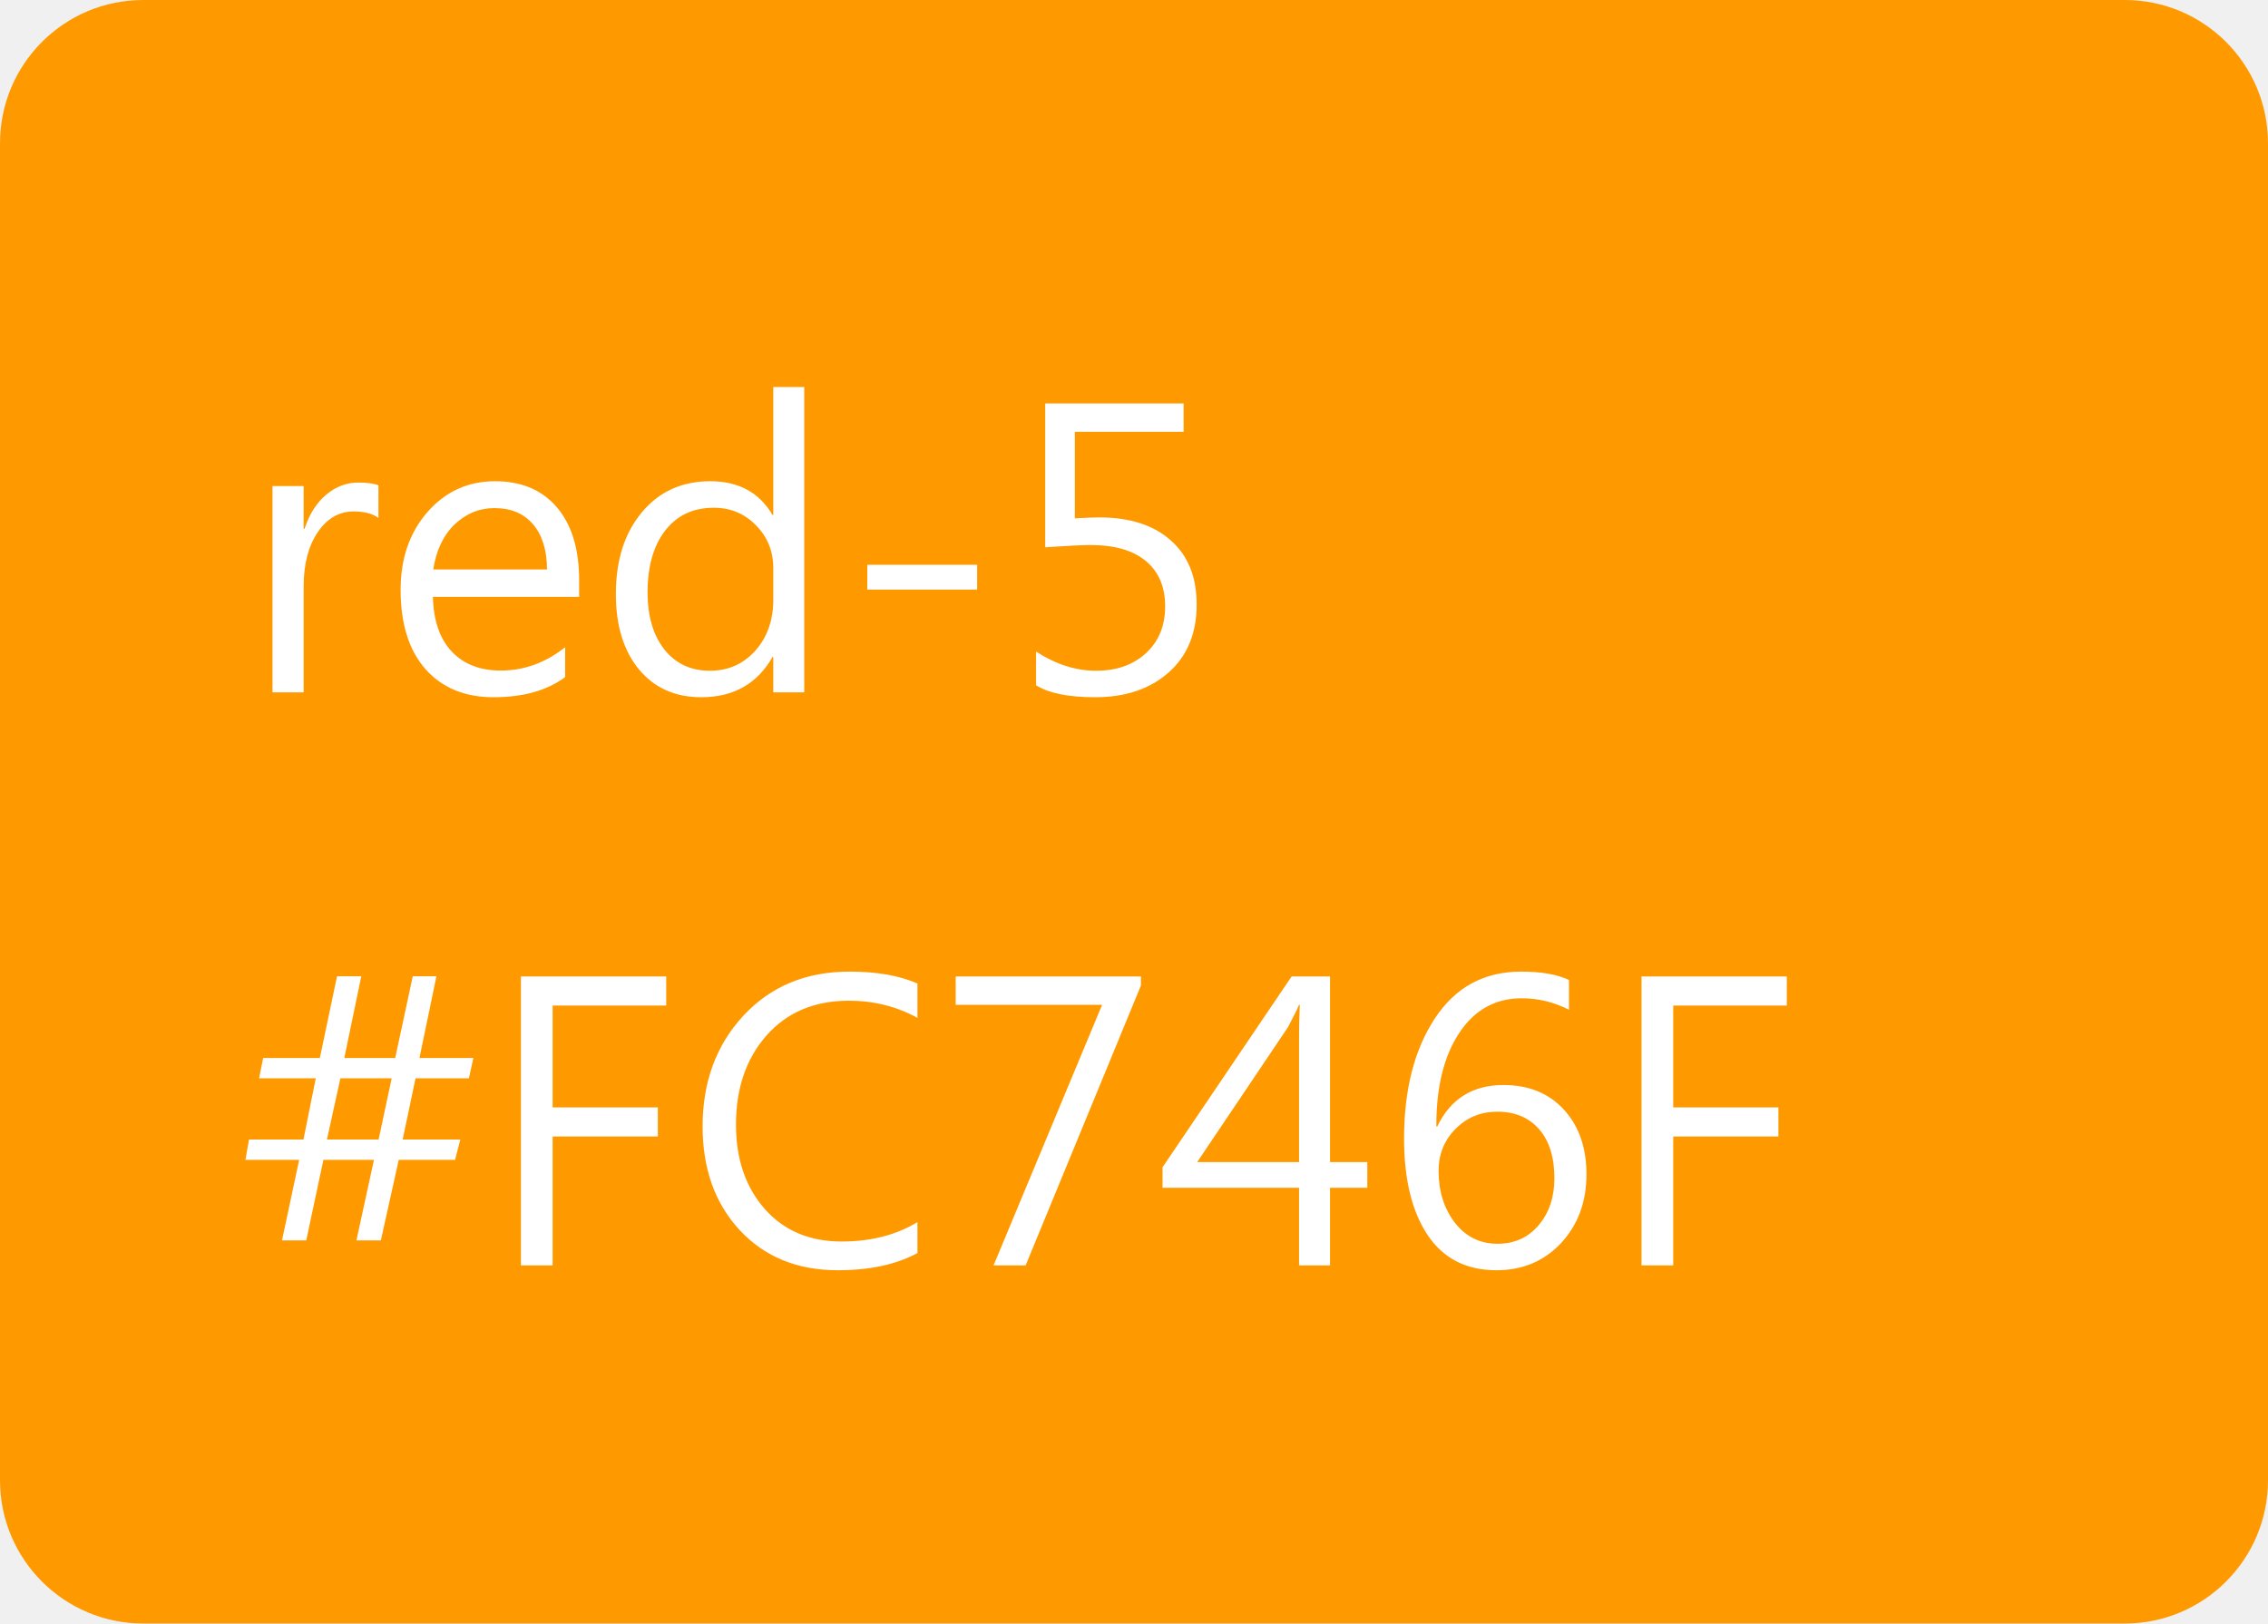
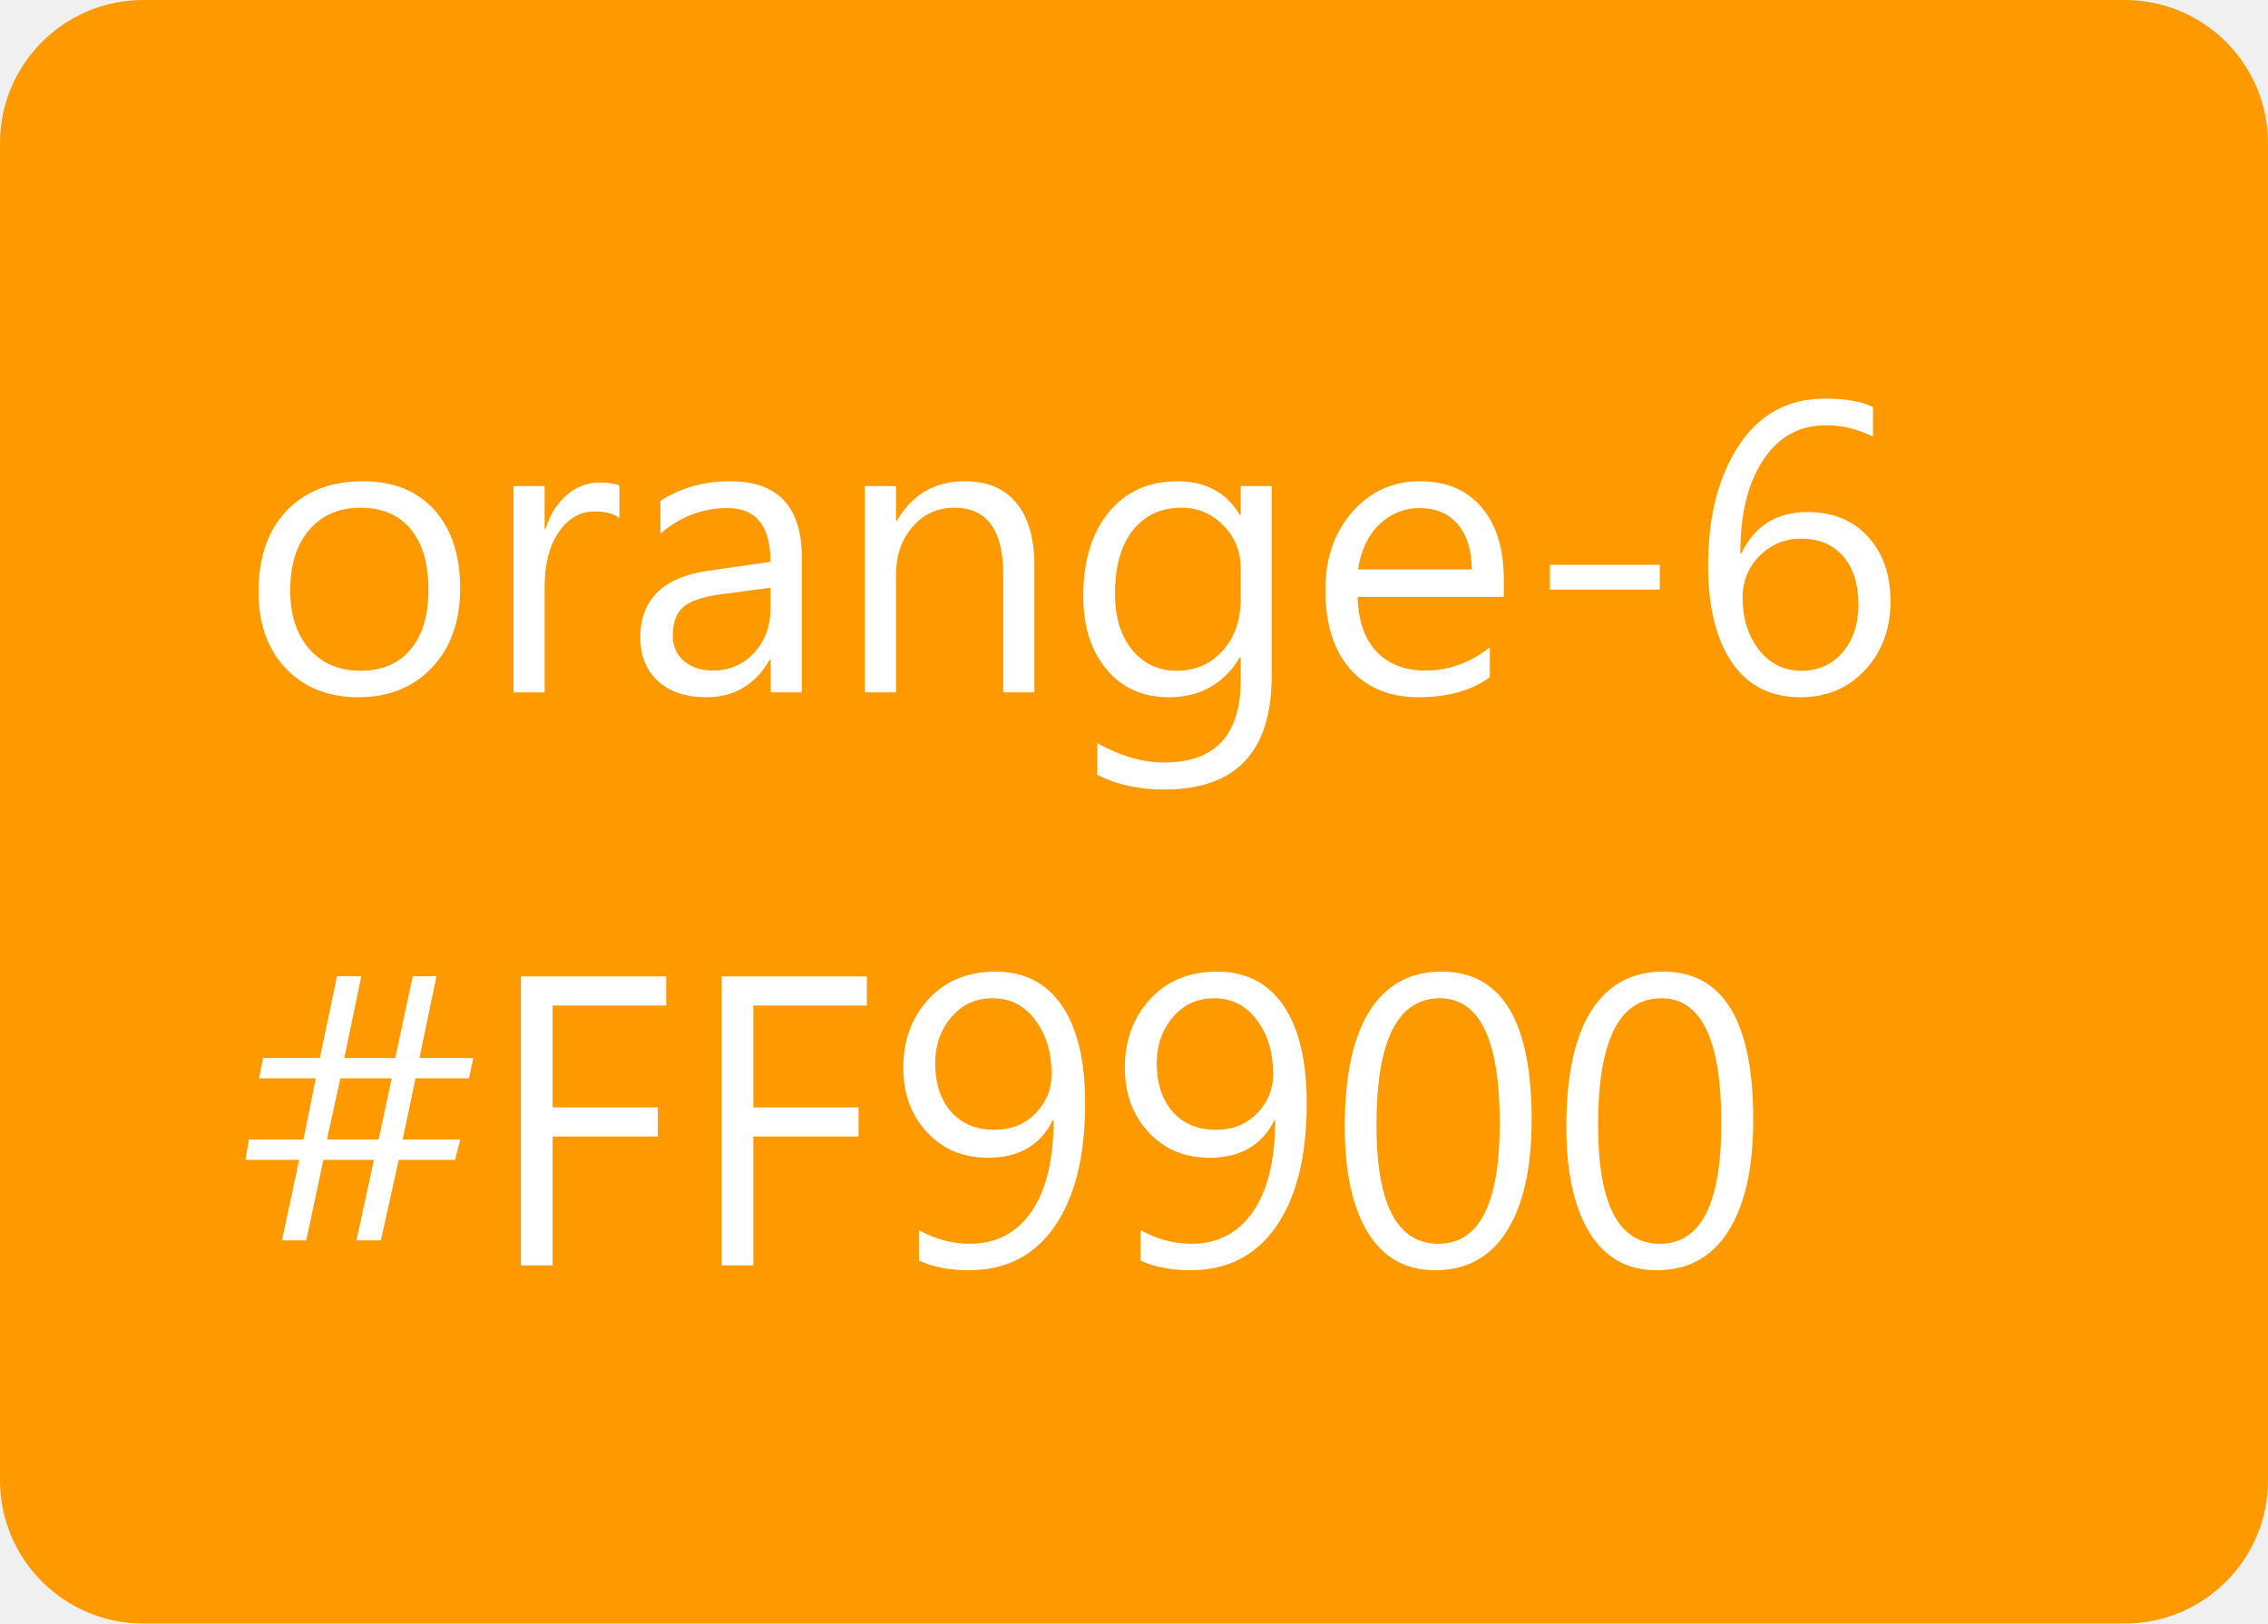
<svg xmlns="http://www.w3.org/2000/svg" width="95" height="68" viewBox="0 0 95 68" fill="none">
  <rect width="95" height="68" rx="6" fill="#FF9900" />
-   <path d="M15.852 21.695C15.612 21.513 15.266 21.422 14.812 21.422C14.203 21.422 13.7 21.713 13.305 22.297C12.914 22.875 12.719 23.635 12.719 24.578V29H11.414V20.359H12.719V22.148H12.758C12.956 21.534 13.258 21.057 13.664 20.719C14.07 20.38 14.518 20.211 15.008 20.211C15.378 20.211 15.659 20.25 15.852 20.328V21.695ZM24.258 25H18.133C18.159 25.995 18.422 26.758 18.922 27.289C19.422 27.82 20.107 28.086 20.977 28.086C21.951 28.086 22.849 27.76 23.672 27.109V28.359C22.917 28.922 21.917 29.203 20.672 29.203C19.469 29.203 18.518 28.81 17.82 28.023C17.128 27.237 16.781 26.13 16.781 24.703C16.781 23.391 17.156 22.305 17.906 21.445C18.662 20.586 19.604 20.156 20.734 20.156C21.844 20.156 22.708 20.521 23.328 21.25C23.948 21.979 24.258 22.995 24.258 24.297V25ZM22.914 23.852C22.909 23.039 22.713 22.409 22.328 21.961C21.943 21.508 21.404 21.281 20.711 21.281C20.081 21.281 19.526 21.508 19.047 21.961C18.573 22.414 18.273 23.044 18.148 23.852H22.914ZM33.688 29H32.391V27.516H32.359C31.719 28.641 30.724 29.203 29.375 29.203C28.281 29.203 27.412 28.815 26.766 28.039C26.12 27.258 25.797 26.206 25.797 24.883C25.797 23.466 26.159 22.326 26.883 21.461C27.607 20.591 28.562 20.156 29.75 20.156C30.938 20.156 31.807 20.628 32.359 21.57H32.391V16.211H33.688V29ZM32.391 23.797C32.391 23.088 32.148 22.49 31.664 22C31.185 21.51 30.596 21.266 29.898 21.266C29.034 21.266 28.354 21.586 27.859 22.227C27.37 22.862 27.125 23.724 27.125 24.812C27.125 25.807 27.359 26.604 27.828 27.203C28.302 27.797 28.938 28.094 29.734 28.094C30.5 28.094 31.133 27.815 31.633 27.258C32.138 26.695 32.391 25.979 32.391 25.109V23.797ZM40.93 24.695H36.328V23.656H40.93V24.695ZM43.398 27.289C44.221 27.826 45.06 28.094 45.914 28.094C46.768 28.094 47.464 27.849 48 27.359C48.536 26.865 48.805 26.211 48.805 25.398C48.805 24.581 48.536 23.948 48 23.5C47.464 23.052 46.69 22.828 45.68 22.828C45.362 22.828 44.729 22.859 43.781 22.922V16.898H49.578V18.086H45.023V21.711C45.477 21.685 45.82 21.672 46.055 21.672C47.325 21.672 48.32 21.992 49.039 22.633C49.763 23.268 50.125 24.164 50.125 25.32C50.125 26.523 49.734 27.471 48.953 28.164C48.172 28.857 47.146 29.203 45.875 29.203C44.76 29.203 43.935 29.037 43.398 28.703V27.289ZM19.828 44.312L19.641 45.164H17.406L16.867 47.727H19.281L19.062 48.578H16.703L15.953 51.953H14.93L15.664 48.578H13.547L12.828 51.953H11.812L12.531 48.578H10.281L10.43 47.727H12.711L13.227 45.164H10.852L11.023 44.312H13.398L14.117 40.891H15.133L14.422 44.312H16.555L17.289 40.891H18.281L17.57 44.312H19.828ZM16.406 45.164H14.258L13.695 47.727H15.859L16.406 45.164ZM27.906 42.117H23.148V46.383H27.555V47.602H23.148V53H21.82V40.898H27.906V42.117ZM38.43 52.484C37.539 52.964 36.427 53.203 35.094 53.203C33.396 53.203 32.026 52.643 30.984 51.523C29.948 50.404 29.43 48.956 29.43 47.18C29.43 45.315 30 43.768 31.141 42.539C32.281 41.31 33.763 40.695 35.586 40.695C36.732 40.695 37.68 40.862 38.43 41.195V42.633C37.56 42.154 36.602 41.914 35.555 41.914C34.117 41.914 32.969 42.398 32.109 43.367C31.255 44.336 30.828 45.581 30.828 47.102C30.828 48.544 31.229 49.721 32.031 50.633C32.833 51.544 33.909 52 35.258 52C36.477 52 37.534 51.729 38.43 51.188V52.484ZM47.789 41.281L42.961 53H41.617L46.164 42.086H40.031V40.898H47.789V41.281ZM57.273 49.75H55.711V53H54.414V49.75H48.695V48.891L54.102 40.898H55.711V48.672H57.273V49.75ZM54.414 48.672V43.344C54.414 42.974 54.425 42.555 54.445 42.086H54.414C54.372 42.2 54.219 42.51 53.953 43.016L50.148 48.672H54.414ZM65.719 42.289C65.083 41.971 64.424 41.812 63.742 41.812C62.633 41.812 61.758 42.3 61.117 43.273C60.477 44.242 60.159 45.544 60.164 47.18H60.203C60.76 46.023 61.685 45.445 62.977 45.445C64.034 45.445 64.878 45.789 65.508 46.477C66.138 47.164 66.453 48.068 66.453 49.188C66.453 50.339 66.099 51.297 65.391 52.062C64.682 52.823 63.779 53.203 62.68 53.203C61.419 53.203 60.458 52.711 59.797 51.727C59.141 50.742 58.812 49.396 58.812 47.688C58.812 45.641 59.242 43.964 60.102 42.656C60.961 41.349 62.167 40.695 63.719 40.695C64.562 40.695 65.229 40.812 65.719 41.047V42.289ZM60.258 49.039C60.258 49.893 60.484 50.617 60.938 51.211C61.396 51.8 61.992 52.094 62.727 52.094C63.44 52.094 64.016 51.833 64.453 51.312C64.891 50.792 65.109 50.138 65.109 49.352C65.109 48.471 64.896 47.786 64.469 47.297C64.042 46.807 63.456 46.562 62.711 46.562C62.029 46.562 61.448 46.802 60.969 47.281C60.495 47.76 60.258 48.346 60.258 49.039ZM74.844 42.117H70.086V46.383H74.492V47.602H70.086V53H68.758V40.898H74.844V42.117Z" fill="white" />
+   <path d="M10.828 24.789C10.828 23.352 11.219 22.221 12 21.398C12.787 20.57 13.854 20.156 15.203 20.156C16.474 20.156 17.469 20.555 18.188 21.352C18.912 22.148 19.273 23.25 19.273 24.656C19.273 26.021 18.883 27.12 18.102 27.953C17.32 28.787 16.287 29.203 15 29.203C13.755 29.203 12.747 28.802 11.977 28C11.211 27.198 10.828 26.128 10.828 24.789ZM12.156 24.734C12.156 25.755 12.422 26.57 12.953 27.18C13.49 27.789 14.203 28.094 15.094 28.094C16 28.094 16.701 27.797 17.195 27.203C17.695 26.609 17.945 25.776 17.945 24.703C17.945 23.604 17.698 22.758 17.203 22.164C16.713 21.565 16.01 21.266 15.094 21.266C14.198 21.266 13.484 21.576 12.953 22.195C12.422 22.81 12.156 23.656 12.156 24.734ZM25.945 21.695C25.706 21.513 25.359 21.422 24.906 21.422C24.297 21.422 23.794 21.713 23.398 22.297C23.008 22.875 22.812 23.635 22.812 24.578V29H21.508V20.359H22.812V22.148H22.852C23.049 21.534 23.352 21.057 23.758 20.719C24.164 20.38 24.612 20.211 25.102 20.211C25.471 20.211 25.753 20.25 25.945 20.328V21.695ZM27.664 20.977C28.513 20.43 29.484 20.156 30.578 20.156C32.583 20.156 33.586 21.221 33.586 23.352V29H32.281V27.641H32.234C31.635 28.682 30.75 29.203 29.578 29.203C28.724 29.203 28.049 28.977 27.555 28.523C27.065 28.065 26.82 27.461 26.82 26.711C26.82 25.112 27.768 24.177 29.664 23.906L32.273 23.531C32.273 22.031 31.674 21.281 30.477 21.281C29.43 21.281 28.492 21.638 27.664 22.352V20.977ZM30.156 24.898C29.417 24.997 28.901 25.177 28.609 25.438C28.323 25.693 28.18 26.088 28.18 26.625C28.18 27.057 28.333 27.409 28.641 27.68C28.953 27.951 29.359 28.086 29.859 28.086C30.552 28.086 31.128 27.838 31.586 27.344C32.044 26.849 32.273 26.232 32.273 25.492V24.617L30.156 24.898ZM43.328 29H42.023V24.062C42.023 22.198 41.341 21.266 39.977 21.266C39.263 21.266 38.677 21.534 38.219 22.07C37.76 22.602 37.531 23.268 37.531 24.07V29H36.227V20.359H37.531V21.805H37.57C38.216 20.706 39.161 20.156 40.406 20.156C41.354 20.156 42.078 20.461 42.578 21.07C43.078 21.68 43.328 22.562 43.328 23.719V29ZM53.266 28.32C53.266 31.487 51.766 33.07 48.766 33.07C47.703 33.07 46.768 32.865 45.961 32.453V31.125C46.935 31.667 47.867 31.938 48.758 31.938C50.898 31.938 51.969 30.789 51.969 28.492V27.531H51.938C51.26 28.646 50.266 29.203 48.953 29.203C47.87 29.203 47.003 28.815 46.352 28.039C45.7 27.263 45.375 26.237 45.375 24.961C45.375 23.487 45.732 22.318 46.445 21.453C47.159 20.588 48.12 20.156 49.328 20.156C50.5 20.156 51.37 20.628 51.938 21.57H51.969V20.359H53.266V28.32ZM51.969 23.797C51.969 23.094 51.727 22.497 51.242 22.008C50.758 21.513 50.175 21.266 49.492 21.266C48.628 21.266 47.945 21.583 47.445 22.219C46.95 22.854 46.703 23.737 46.703 24.867C46.703 25.846 46.943 26.63 47.422 27.219C47.901 27.802 48.523 28.094 49.289 28.094C50.065 28.094 50.706 27.815 51.211 27.258C51.716 26.695 51.969 25.979 51.969 25.109V23.797ZM62.992 25H56.867C56.893 25.995 57.156 26.758 57.656 27.289C58.156 27.82 58.841 28.086 59.711 28.086C60.685 28.086 61.583 27.76 62.406 27.109V28.359C61.651 28.922 60.651 29.203 59.406 29.203C58.203 29.203 57.253 28.81 56.555 28.023C55.862 27.237 55.516 26.13 55.516 24.703C55.516 23.391 55.891 22.305 56.641 21.445C57.396 20.586 58.339 20.156 59.469 20.156C60.578 20.156 61.443 20.521 62.062 21.25C62.682 21.979 62.992 22.995 62.992 24.297V25ZM61.648 23.852C61.643 23.039 61.448 22.409 61.062 21.961C60.677 21.508 60.138 21.281 59.445 21.281C58.815 21.281 58.26 21.508 57.781 21.961C57.307 22.414 57.008 23.044 56.883 23.852H61.648ZM69.523 24.695H64.922V23.656H69.523V24.695ZM78.453 18.289C77.818 17.971 77.159 17.812 76.477 17.812C75.367 17.812 74.492 18.299 73.852 19.273C73.211 20.242 72.893 21.544 72.898 23.18H72.938C73.495 22.023 74.419 21.445 75.711 21.445C76.768 21.445 77.612 21.789 78.242 22.477C78.872 23.164 79.188 24.068 79.188 25.188C79.188 26.338 78.833 27.297 78.125 28.062C77.417 28.823 76.513 29.203 75.414 29.203C74.154 29.203 73.193 28.711 72.531 27.727C71.875 26.742 71.547 25.396 71.547 23.688C71.547 21.641 71.977 19.963 72.836 18.656C73.695 17.349 74.901 16.695 76.453 16.695C77.297 16.695 77.963 16.812 78.453 17.047V18.289ZM72.992 25.039C72.992 25.893 73.219 26.617 73.672 27.211C74.13 27.799 74.727 28.094 75.461 28.094C76.174 28.094 76.75 27.833 77.188 27.312C77.625 26.792 77.844 26.138 77.844 25.352C77.844 24.471 77.63 23.787 77.203 23.297C76.776 22.807 76.19 22.562 75.445 22.562C74.763 22.562 74.182 22.802 73.703 23.281C73.229 23.76 72.992 24.346 72.992 25.039ZM19.828 44.312L19.641 45.164H17.406L16.867 47.727H19.281L19.062 48.578H16.703L15.953 51.953H14.93L15.664 48.578H13.547L12.828 51.953H11.812L12.531 48.578H10.281L10.43 47.727H12.711L13.227 45.164H10.852L11.023 44.312H13.398L14.117 40.891H15.133L14.422 44.312H16.555L17.289 40.891H18.281L17.57 44.312H19.828ZM16.406 45.164H14.258L13.695 47.727H15.859L16.406 45.164ZM27.906 42.117H23.148V46.383H27.555V47.602H23.148V53H21.82V40.898H27.906V42.117ZM36.312 42.117H31.555V46.383H35.961V47.602H31.555V53H30.227V40.898H36.312V42.117ZM38.492 51.523C39.175 51.904 39.885 52.094 40.625 52.094C41.724 52.094 42.583 51.646 43.203 50.75C43.823 49.849 44.133 48.57 44.133 46.914C44.122 46.925 44.112 46.925 44.102 46.914C43.581 47.966 42.675 48.492 41.383 48.492C40.341 48.492 39.49 48.135 38.828 47.422C38.167 46.708 37.836 45.81 37.836 44.727C37.836 43.575 38.188 42.617 38.891 41.852C39.599 41.081 40.534 40.695 41.695 40.695C42.909 40.695 43.839 41.172 44.484 42.125C45.13 43.073 45.453 44.438 45.453 46.219C45.453 48.417 45.029 50.13 44.18 51.359C43.336 52.589 42.133 53.203 40.57 53.203C39.763 53.203 39.07 53.068 38.492 52.797V51.523ZM39.172 44.531C39.172 45.375 39.393 46.052 39.836 46.562C40.279 47.068 40.888 47.32 41.664 47.32C42.352 47.32 42.919 47.094 43.367 46.641C43.82 46.182 44.047 45.63 44.047 44.984C44.047 44.083 43.82 43.331 43.367 42.727C42.919 42.117 42.32 41.812 41.57 41.812C40.867 41.812 40.292 42.078 39.844 42.609C39.396 43.135 39.172 43.776 39.172 44.531ZM47.773 51.523C48.456 51.904 49.167 52.094 49.906 52.094C51.005 52.094 51.865 51.646 52.484 50.75C53.104 49.849 53.414 48.57 53.414 46.914C53.404 46.925 53.393 46.925 53.383 46.914C52.862 47.966 51.956 48.492 50.664 48.492C49.622 48.492 48.771 48.135 48.109 47.422C47.448 46.708 47.117 45.81 47.117 44.727C47.117 43.575 47.469 42.617 48.172 41.852C48.88 41.081 49.815 40.695 50.977 40.695C52.19 40.695 53.12 41.172 53.766 42.125C54.411 43.073 54.734 44.438 54.734 46.219C54.734 48.417 54.31 50.13 53.461 51.359C52.617 52.589 51.414 53.203 49.852 53.203C49.044 53.203 48.352 53.068 47.773 52.797V51.523ZM48.453 44.531C48.453 45.375 48.675 46.052 49.117 46.562C49.56 47.068 50.169 47.32 50.945 47.32C51.633 47.32 52.2 47.094 52.648 46.641C53.102 46.182 53.328 45.63 53.328 44.984C53.328 44.083 53.102 43.331 52.648 42.727C52.2 42.117 51.602 41.812 50.852 41.812C50.148 41.812 49.573 42.078 49.125 42.609C48.677 43.135 48.453 43.776 48.453 44.531ZM56.328 47.195C56.328 45.06 56.675 43.443 57.367 42.344C58.065 41.245 59.07 40.695 60.383 40.695C62.898 40.695 64.156 42.763 64.156 46.898C64.156 48.909 63.81 50.464 63.117 51.562C62.43 52.656 61.427 53.203 60.109 53.203C58.88 53.203 57.943 52.677 57.297 51.625C56.651 50.573 56.328 49.096 56.328 47.195ZM57.656 47.125C57.656 50.438 58.521 52.094 60.25 52.094C61.964 52.094 62.82 50.414 62.82 47.055C62.82 43.56 61.984 41.812 60.312 41.812C58.542 41.812 57.656 43.583 57.656 47.125ZM65.609 47.195C65.609 45.06 65.956 43.443 66.648 42.344C67.346 41.245 68.352 40.695 69.664 40.695C72.18 40.695 73.438 42.763 73.438 46.898C73.438 48.909 73.091 50.464 72.398 51.562C71.711 52.656 70.708 53.203 69.391 53.203C68.162 53.203 67.224 52.677 66.578 51.625C65.932 50.573 65.609 49.096 65.609 47.195ZM66.938 47.125C66.938 50.438 67.802 52.094 69.531 52.094C71.245 52.094 72.102 50.414 72.102 47.055C72.102 43.56 71.266 41.812 69.594 41.812C67.823 41.812 66.938 43.583 66.938 47.125Z" fill="white" />
</svg>
